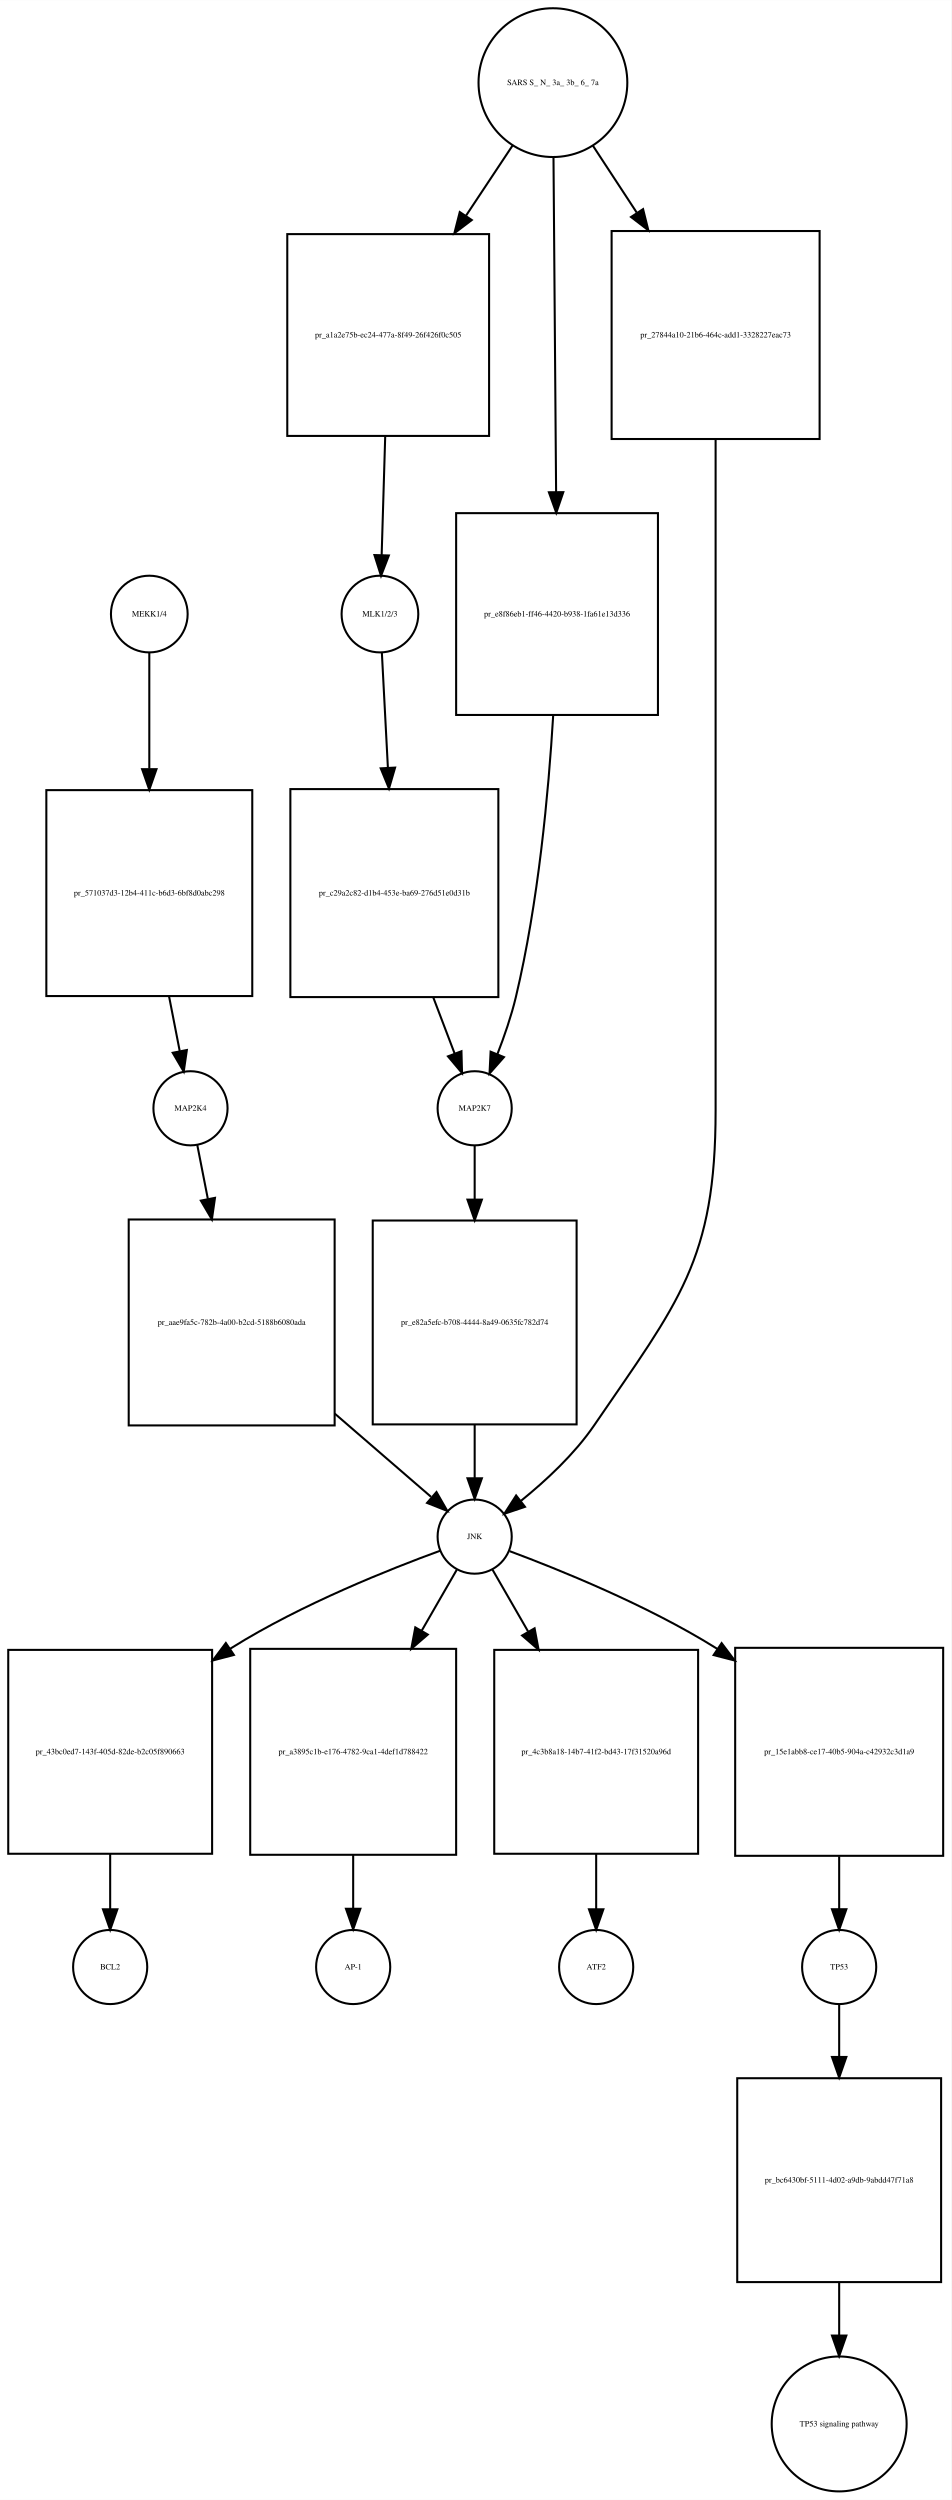
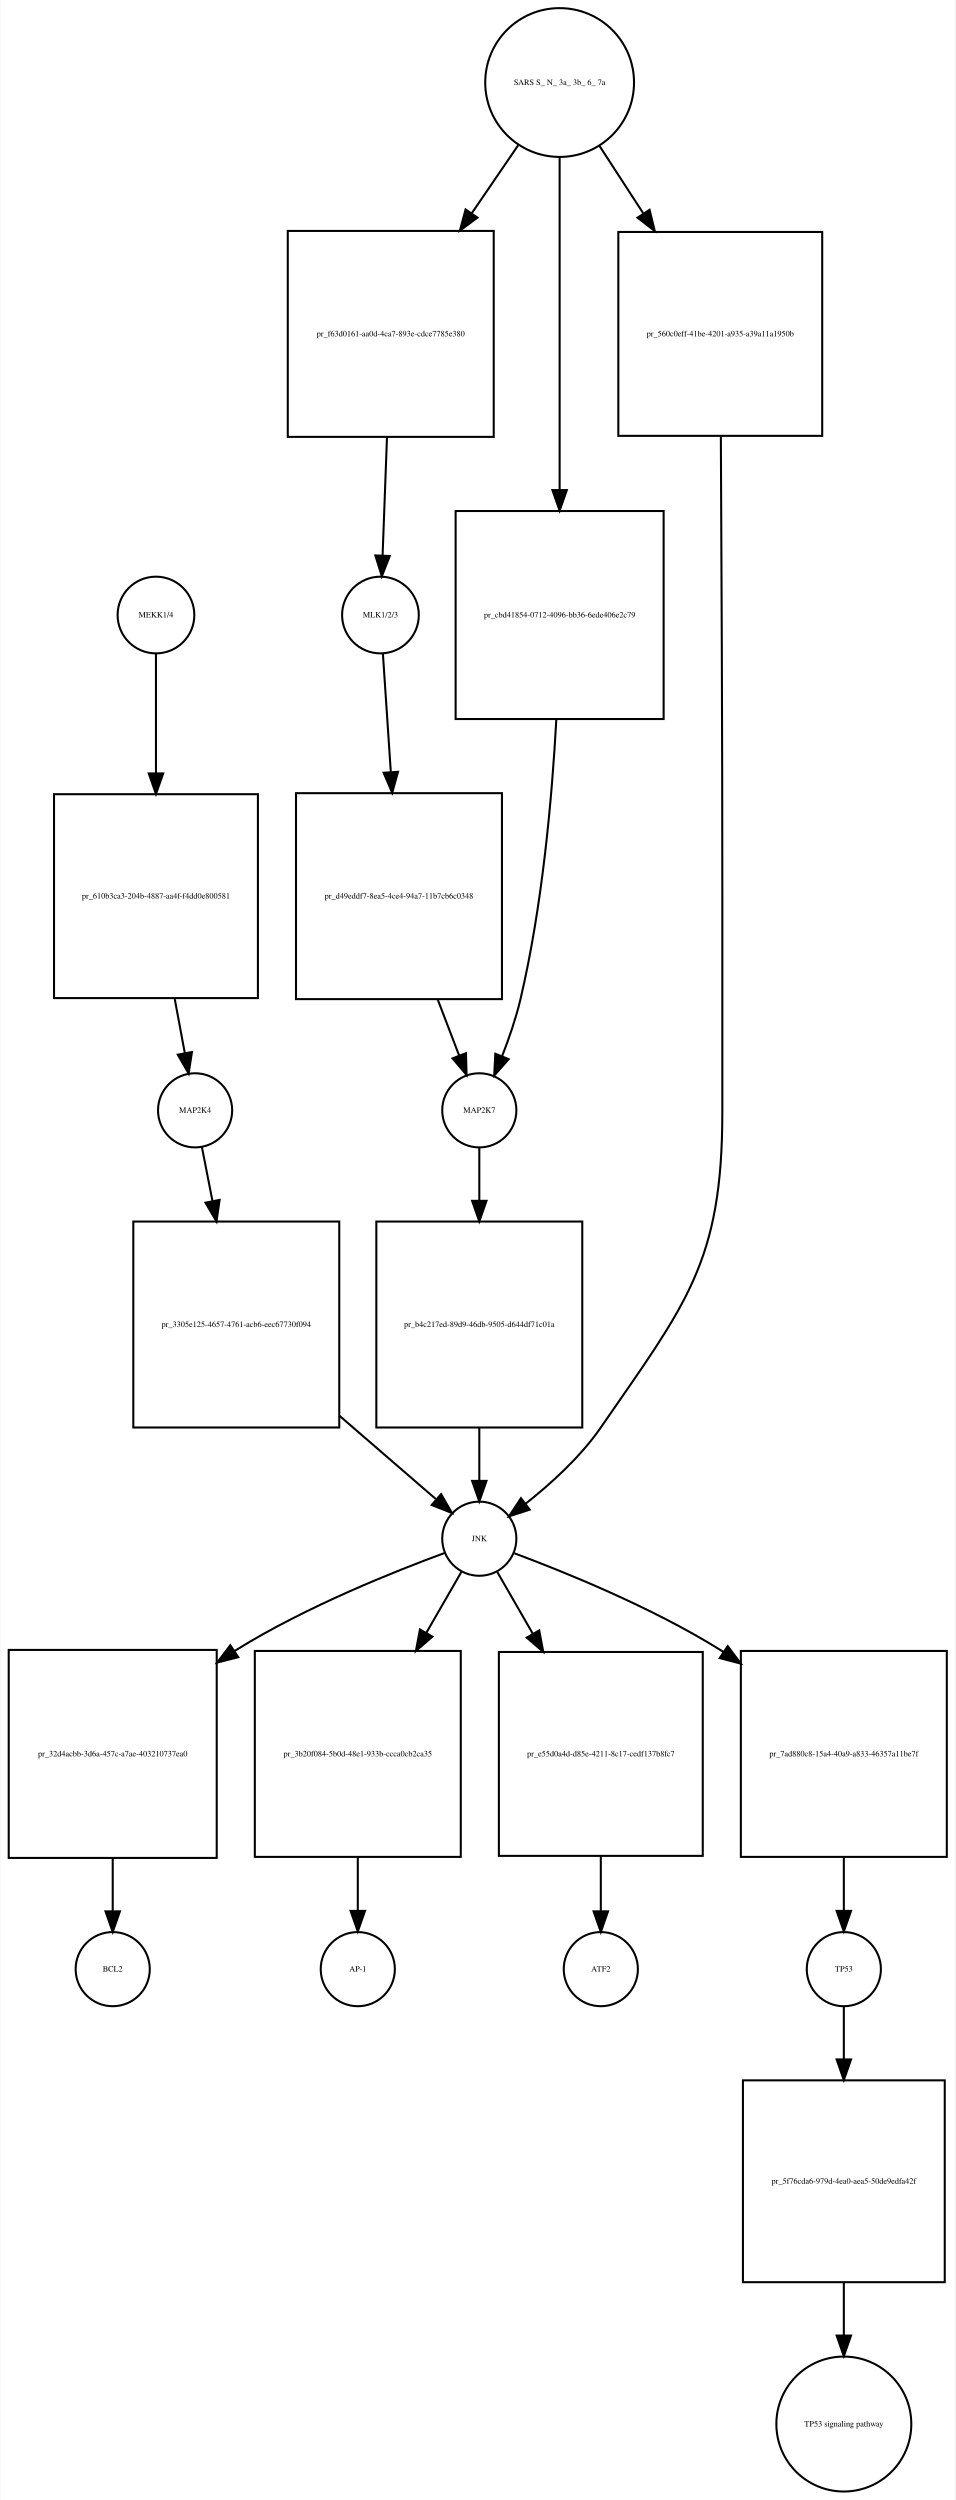
- <svg xmlns="http://www.w3.org/2000/svg" width="462pt" height="1214pt" viewBox="0.00 0.00 462.00 1213.89">
+ <svg xmlns="http://www.w3.org/2000/svg" width="464pt" height="1214pt" viewBox="0.00 0.00 463.50 1213.89">
  <g id="graph0" class="graph" transform="scale(1 1) rotate(0) translate(4 1209.89)">
-     <polygon fill="white" stroke="none" points="-4,4 -4,-1209.89 458,-1209.89 458,4 -4,4" />
+     <polygon fill="white" stroke="none" points="-4,4 -4,-1209.89 459.5,-1209.89 459.5,4 -4,4" />
    <g id="node1" class="node">
-       <ellipse fill="none" stroke="black" cx="68.5" cy="-911.761" rx="18.623" ry="18.623" />
-       <text text-anchor="middle" x="68.5" y="-910.561" font-family="Times,serif" font-size="4.00">MEKK1/4</text>
+       <ellipse fill="none" stroke="black" cx="71.5" cy="-911.261" rx="18.623" ry="18.623" />
+       <text text-anchor="middle" x="71.5" y="-910.061" font-family="Times,serif" font-size="4.00">MEKK1/4</text>
    </g>
    <g id="node2" class="node">
-       <polygon fill="none" stroke="black" points="118.5,-826.261 18.5,-826.261 18.5,-726.261 118.5,-726.261 118.5,-826.261" />
-       <text text-anchor="middle" x="68.5" y="-775.061" font-family="Times,serif" font-size="4.00">pr_571037d3-12b4-411c-b6d3-6bf8d0abc298</text>
+       <polygon fill="none" stroke="black" points="121,-824.261 22,-824.261 22,-725.261 121,-725.261 121,-824.261" />
+       <text text-anchor="middle" x="71.5" y="-773.561" font-family="Times,serif" font-size="4.00">pr_610b3ca3-204b-4887-aa4f-f4dd0e800581</text>
    </g>
    <g id="edge1" class="edge">
-       <path fill="none" stroke="black" d="M68.5,-893.033C68.5,-878.532 68.5,-857.15 68.5,-836.696" />
-       <polygon fill="black" stroke="black" points="72,-836.446 68.5,-826.446 65,-836.446 72,-836.446" />
+       <path fill="none" stroke="black" d="M71.5,-892.677C71.5,-877.807 71.5,-855.618 71.5,-834.553" />
+       <polygon fill="black" stroke="black" points="75,-834.339 71.5,-824.339 68,-834.339 75,-834.339" />
    </g>
    <g id="node3" class="node">
-       <ellipse fill="none" stroke="black" cx="88.5" cy="-671.761" rx="18" ry="18" />
-       <text text-anchor="middle" x="88.5" y="-670.561" font-family="Times,serif" font-size="4.00">MAP2K4</text>
+       <ellipse fill="none" stroke="black" cx="90.5" cy="-670.761" rx="18" ry="18" />
+       <text text-anchor="middle" x="90.5" y="-669.561" font-family="Times,serif" font-size="4.00">MAP2K4</text>
    </g>
    <g id="edge2" class="edge">
-       <path fill="none" stroke="black" d="M78.09,-726.112C79.874,-716.967 81.676,-707.732 83.268,-699.575" />
-       <polygon fill="black" stroke="black" points="86.74,-700.057 85.22,-689.572 79.869,-698.717 86.74,-700.057" />
+       <path fill="none" stroke="black" d="M80.555,-725.151C82.256,-716.017 83.977,-706.782 85.497,-698.619" />
+       <polygon fill="black" stroke="black" points="88.972,-699.076 87.362,-688.604 82.09,-697.794 88.972,-699.076" />
    </g>
    <g id="node7" class="node">
-       <polygon fill="none" stroke="black" points="158.5,-617.761 58.5,-617.761 58.5,-517.761 158.5,-517.761 158.5,-617.761" />
-       <text text-anchor="middle" x="108.5" y="-566.561" font-family="Times,serif" font-size="4.00">pr_aae9fa5c-782b-4a00-b2cd-5188b6080ada</text>
+       <polygon fill="none" stroke="black" points="160.5,-616.761 60.5,-616.761 60.5,-516.761 160.5,-516.761 160.5,-616.761" />
+       <text text-anchor="middle" x="110.5" y="-565.561" font-family="Times,serif" font-size="4.00">pr_3305e125-4657-4761-acb6-eec67730f094</text>
    </g>
    <g id="edge3" class="edge">
-       <path fill="none" stroke="black" d="M91.803,-653.918C93.252,-646.526 95.049,-637.364 96.921,-627.815" />
-       <polygon fill="black" stroke="black" points="100.398,-628.268 98.888,-617.782 93.529,-626.921 100.398,-628.268" />
+       <path fill="none" stroke="black" d="M93.803,-652.918C95.252,-645.526 97.049,-636.364 98.921,-626.815" />
+       <polygon fill="black" stroke="black" points="102.398,-627.268 100.888,-616.782 95.529,-625.921 102.398,-627.268" />
    </g>
    <g id="node4" class="node">
-       <ellipse fill="none" stroke="black" cx="180.5" cy="-911.761" rx="18.623" ry="18.623" />
-       <text text-anchor="middle" x="180.5" y="-910.561" font-family="Times,serif" font-size="4.00">MLK1/2/3</text>
+       <ellipse fill="none" stroke="black" cx="180.5" cy="-911.261" rx="18.623" ry="18.623" />
+       <text text-anchor="middle" x="180.5" y="-910.061" font-family="Times,serif" font-size="4.00">MLK1/2/3</text>
    </g>
    <g id="node5" class="node">
-       <polygon fill="none" stroke="black" points="238,-826.761 137,-826.761 137,-725.761 238,-725.761 238,-826.761" />
-       <text text-anchor="middle" x="187.5" y="-775.061" font-family="Times,serif" font-size="4.00">pr_c29a2c82-d1b4-453e-ba69-276d51e0d31b</text>
+       <polygon fill="none" stroke="black" points="239.5,-824.761 139.5,-824.761 139.5,-724.761 239.5,-724.761 239.5,-824.761" />
+       <text text-anchor="middle" x="189.5" y="-773.561" font-family="Times,serif" font-size="4.00">pr_d49eddf7-8ea5-4ce4-94a7-11b7cb6c0348</text>
    </g>
    <g id="edge4" class="edge">
-       <path fill="none" stroke="black" d="M181.43,-893.033C182.184,-878.653 183.292,-857.508 184.357,-837.21" />
-       <polygon fill="black" stroke="black" points="187.862,-837.201 184.89,-827.031 180.871,-836.834 187.862,-837.201" />
+       <path fill="none" stroke="black" d="M181.677,-892.677C182.663,-877.93 184.132,-855.982 185.531,-835.073" />
+       <polygon fill="black" stroke="black" points="189.034,-835.14 186.21,-824.928 182.05,-834.672 189.034,-835.14" />
    </g>
    <g id="node6" class="node">
-       <ellipse fill="none" stroke="black" cx="226.5" cy="-671.761" rx="18" ry="18" />
-       <text text-anchor="middle" x="226.5" y="-670.561" font-family="Times,serif" font-size="4.00">MAP2K7</text>
+       <ellipse fill="none" stroke="black" cx="228.5" cy="-670.761" rx="18" ry="18" />
+       <text text-anchor="middle" x="228.5" y="-669.561" font-family="Times,serif" font-size="4.00">MAP2K7</text>
    </g>
    <g id="edge5" class="edge">
-       <path fill="none" stroke="black" d="M206.429,-725.512C210.016,-716.084 213.629,-706.588 216.782,-698.302" />
-       <polygon fill="black" stroke="black" points="220.082,-699.471 220.367,-688.88 213.539,-696.982 220.082,-699.471" />
+       <path fill="none" stroke="black" d="M208.315,-724.554C211.915,-715.137 215.547,-705.639 218.718,-697.345" />
+       <polygon fill="black" stroke="black" points="222.022,-698.503 222.324,-687.913 215.484,-696.003 222.022,-698.503" />
    </g>
    <g id="node9" class="node">
-       <polygon fill="none" stroke="black" points="276,-617.261 177,-617.261 177,-518.261 276,-518.261 276,-617.261" />
-       <text text-anchor="middle" x="226.5" y="-566.561" font-family="Times,serif" font-size="4.00">pr_e82a5efc-b708-4444-8a49-0635fc782d74</text>
+       <polygon fill="none" stroke="black" points="278.5,-616.761 178.5,-616.761 178.5,-516.761 278.5,-516.761 278.5,-616.761" />
+       <text text-anchor="middle" x="228.5" y="-565.561" font-family="Times,serif" font-size="4.00">pr_b4c217ed-89d9-46db-9505-d644df71c01a</text>
    </g>
    <g id="edge6" class="edge">
-       <path fill="none" stroke="black" d="M226.5,-653.458C226.5,-646.112 226.5,-637.077 226.5,-627.674" />
-       <polygon fill="black" stroke="black" points="230,-627.39 226.5,-617.39 223,-627.39 230,-627.39" />
+       <path fill="none" stroke="black" d="M228.5,-652.458C228.5,-645.195 228.5,-636.282 228.5,-626.995" />
+       <polygon fill="black" stroke="black" points="232,-626.831 228.5,-616.831 225,-626.831 232,-626.831" />
    </g>
    <g id="node8" class="node">
-       <ellipse fill="none" stroke="black" cx="226.5" cy="-463.761" rx="18" ry="18" />
-       <text text-anchor="middle" x="226.5" y="-462.561" font-family="Times,serif" font-size="4.00">JNK</text>
+       <ellipse fill="none" stroke="black" cx="228.5" cy="-462.761" rx="18" ry="18" />
+       <text text-anchor="middle" x="228.5" y="-461.561" font-family="Times,serif" font-size="4.00">JNK</text>
    </g>
    <g id="edge7" class="edge">
-       <path fill="none" stroke="black" d="M158.543,-523.504C174.928,-509.34 192.258,-494.36 205.316,-483.073" />
-       <polygon fill="black" stroke="black" points="207.951,-485.421 213.227,-476.234 203.373,-480.126 207.951,-485.421" />
+       <path fill="none" stroke="black" d="M160.543,-522.504C176.928,-508.34 194.258,-493.36 207.316,-482.073" />
+       <polygon fill="black" stroke="black" points="209.951,-484.421 215.227,-475.234 205.373,-479.126 209.951,-484.421" />
    </g>
    <g id="node10" class="node">
-       <polygon fill="none" stroke="black" points="99,-408.761 0,-408.761 0,-309.761 99,-309.761 99,-408.761" />
-       <text text-anchor="middle" x="49.5" y="-358.061" font-family="Times,serif" font-size="4.00">pr_43bc0ed7-143f-405d-82de-b2c05f890663</text>
+       <polygon fill="none" stroke="black" points="101,-408.761 0,-408.761 0,-307.761 101,-307.761 101,-408.761" />
+       <text text-anchor="middle" x="50.5" y="-357.061" font-family="Times,serif" font-size="4.00">pr_32d4acbb-3d6a-457c-a7ae-403210737ea0</text>
    </g>
    <g id="edge8" class="edge">
-       <path fill="none" stroke="black" d="M209.744,-456.913C186.186,-448.326 142.366,-430.998 108.5,-409.761 108.213,-409.581 107.926,-409.4 107.64,-409.218" />
-       <polygon fill="black" stroke="black" points="109.577,-406.303 99.328,-403.621 105.668,-412.11 109.577,-406.303" />
+       <path fill="none" stroke="black" d="M211.768,-455.874C188.239,-447.241 144.454,-429.858 110.5,-408.761 110.21,-408.581 109.919,-408.399 109.629,-408.216" />
+       <polygon fill="black" stroke="black" points="111.467,-405.235 101.204,-402.606 107.587,-411.062 111.467,-405.235" />
    </g>
    <g id="node12" class="node">
-       <polygon fill="none" stroke="black" points="217.5,-409.261 117.5,-409.261 117.5,-309.261 217.5,-309.261 217.5,-409.261" />
-       <text text-anchor="middle" x="167.5" y="-358.061" font-family="Times,serif" font-size="4.00">pr_a3895c1b-e176-4782-9ca1-4def1d788422</text>
+       <polygon fill="none" stroke="black" points="219.5,-408.261 119.5,-408.261 119.5,-308.261 219.5,-308.261 219.5,-408.261" />
+       <text text-anchor="middle" x="169.5" y="-357.061" font-family="Times,serif" font-size="4.00">pr_3b20f084-5b0d-48e1-933b-ccca0cb2ca35</text>
    </g>
    <g id="edge9" class="edge">
-       <path fill="none" stroke="black" d="M217.794,-447.637C213.14,-439.552 207.082,-429.026 200.789,-418.094" />
-       <polygon fill="black" stroke="black" points="203.737,-416.199 195.715,-409.278 197.67,-419.691 203.737,-416.199" />
+       <path fill="none" stroke="black" d="M219.794,-446.637C215.14,-438.552 209.082,-428.026 202.789,-417.094" />
+       <polygon fill="black" stroke="black" points="205.737,-415.199 197.715,-408.278 199.67,-418.691 205.737,-415.199" />
    </g>
    <g id="node16" class="node">
-       <polygon fill="none" stroke="black" points="335,-408.761 236,-408.761 236,-309.761 335,-309.761 335,-408.761" />
-       <text text-anchor="middle" x="285.5" y="-358.061" font-family="Times,serif" font-size="4.00">pr_4c3b8a18-14b7-41f2-bd43-17f31520a96d</text>
+       <polygon fill="none" stroke="black" points="337,-407.761 238,-407.761 238,-308.761 337,-308.761 337,-407.761" />
+       <text text-anchor="middle" x="287.5" y="-357.061" font-family="Times,serif" font-size="4.00">pr_e55d0a4d-d85e-4211-8c17-cedf137b8fc7</text>
    </g>
    <g id="edge10" class="edge">
-       <path fill="none" stroke="black" d="M235.206,-447.637C239.91,-439.464 246.05,-428.797 252.416,-417.737" />
-       <polygon fill="black" stroke="black" points="255.592,-419.236 257.547,-408.823 249.525,-415.744 255.592,-419.236" />
+       <path fill="none" stroke="black" d="M237.206,-446.637C241.91,-438.464 248.05,-427.797 254.416,-416.737" />
+       <polygon fill="black" stroke="black" points="257.592,-418.236 259.547,-407.823 251.525,-414.744 257.592,-418.236" />
    </g>
    <g id="node18" class="node">
-       <polygon fill="none" stroke="black" points="454,-409.761 353,-409.761 353,-308.761 454,-308.761 454,-409.761" />
-       <text text-anchor="middle" x="403.5" y="-358.061" font-family="Times,serif" font-size="4.00">pr_15e1abb8-ce17-40b5-904a-c42932c3d1a9</text>
+       <polygon fill="none" stroke="black" points="455.5,-408.261 355.5,-408.261 355.5,-308.261 455.5,-308.261 455.5,-408.261" />
+       <text text-anchor="middle" x="405.5" y="-357.061" font-family="Times,serif" font-size="4.00">pr_7ad880c8-15a4-40a9-a833-46357a11be7f</text>
    </g>
    <g id="edge11" class="edge">
-       <path fill="none" stroke="black" d="M243.481,-456.701C266.898,-447.987 310.008,-430.645 343.5,-409.761 343.79,-409.58 344.08,-409.398 344.371,-409.215" />
-       <polygon fill="black" stroke="black" points="346.415,-412.058 352.788,-403.594 342.528,-406.236 346.415,-412.058" />
+       <path fill="none" stroke="black" d="M245.481,-455.701C268.898,-446.987 312.008,-429.645 345.5,-408.761 346.019,-408.437 346.539,-408.109 347.059,-407.778" />
+       <polygon fill="black" stroke="black" points="349.134,-410.6 355.474,-402.111 345.224,-404.794 349.134,-410.6" />
    </g>
    <g id="edge12" class="edge">
-       <path fill="none" stroke="black" d="M226.5,-518.151C226.5,-509.261 226.5,-500.275 226.5,-492.274" />
-       <polygon fill="black" stroke="black" points="230,-492.078 226.5,-482.078 223,-492.078 230,-492.078" />
+       <path fill="none" stroke="black" d="M228.5,-516.554C228.5,-507.728 228.5,-498.83 228.5,-490.919" />
+       <polygon fill="black" stroke="black" points="232,-490.844 228.5,-480.844 225,-490.844 232,-490.844" />
    </g>
    <g id="node11" class="node">
-       <ellipse fill="none" stroke="black" cx="49.5" cy="-254.761" rx="18" ry="18" />
-       <text text-anchor="middle" x="49.5" y="-253.561" font-family="Times,serif" font-size="4.00">BCL2</text>
+       <ellipse fill="none" stroke="black" cx="50.5" cy="-253.761" rx="18" ry="18" />
+       <text text-anchor="middle" x="50.5" y="-252.561" font-family="Times,serif" font-size="4.00">BCL2</text>
    </g>
    <g id="edge13" class="edge">
-       <path fill="none" stroke="black" d="M49.5,-309.712C49.5,-300.502 49.5,-291.175 49.5,-282.925" />
-       <polygon fill="black" stroke="black" points="53,-282.802 49.5,-272.802 46,-282.802 53,-282.802" />
+       <path fill="none" stroke="black" d="M50.5,-307.512C50.5,-298.675 50.5,-289.779 50.5,-281.875" />
+       <polygon fill="black" stroke="black" points="54,-281.811 50.5,-271.811 47,-281.811 54,-281.811" />
    </g>
    <g id="node13" class="node">
-       <ellipse fill="none" stroke="black" cx="167.5" cy="-254.761" rx="18" ry="18" />
-       <text text-anchor="middle" x="167.5" y="-253.561" font-family="Times,serif" font-size="4.00">AP-1</text>
+       <ellipse fill="none" stroke="black" cx="169.5" cy="-253.761" rx="18" ry="18" />
+       <text text-anchor="middle" x="169.5" y="-252.561" font-family="Times,serif" font-size="4.00">AP-1</text>
    </g>
    <g id="edge14" class="edge">
-       <path fill="none" stroke="black" d="M167.5,-309.112C167.5,-300.211 167.5,-291.225 167.5,-283.231" />
-       <polygon fill="black" stroke="black" points="171,-283.045 167.5,-273.045 164,-283.045 171,-283.045" />
+       <path fill="none" stroke="black" d="M169.5,-308.112C169.5,-299.211 169.5,-290.225 169.5,-282.231" />
+       <polygon fill="black" stroke="black" points="173,-282.045 169.5,-272.045 166,-282.045 173,-282.045" />
    </g>
    <g id="node14" class="node">
-       <ellipse fill="none" stroke="black" cx="264.5" cy="-1169.82" rx="36.125" ry="36.125" />
-       <text text-anchor="middle" x="264.5" y="-1168.62" font-family="Times,serif" font-size="4.00">SARS S_ N_ 3a_ 3b_ 6_ 7a</text>
+       <ellipse fill="none" stroke="black" cx="267.5" cy="-1169.82" rx="36.125" ry="36.125" />
+       <text text-anchor="middle" x="267.5" y="-1168.62" font-family="Times,serif" font-size="4.00">SARS S_ N_ 3a_ 3b_ 6_ 7a</text>
    </g>
    <g id="node15" class="node">
-       <polygon fill="none" stroke="black" points="233.5,-1096.26 135.5,-1096.26 135.5,-998.261 233.5,-998.261 233.5,-1096.26" />
-       <text text-anchor="middle" x="184.5" y="-1046.06" font-family="Times,serif" font-size="4.00">pr_a1a2e75b-ec24-477a-8f49-26f426f0c505</text>
+       <polygon fill="none" stroke="black" points="235.5,-1097.76 135.5,-1097.76 135.5,-997.761 235.5,-997.761 235.5,-1097.76" />
+       <text text-anchor="middle" x="185.5" y="-1046.56" font-family="Times,serif" font-size="4.00">pr_f63d0161-aa0d-4ca7-893e-cdce7785e380</text>
    </g>
    <g id="edge15" class="edge">
-       <path fill="none" stroke="black" d="M244.93,-1139.33C238.081,-1129.01 230.139,-1117.04 222.31,-1105.24" />
-       <polygon fill="black" stroke="black" points="225.092,-1103.1 216.646,-1096.71 219.259,-1106.97 225.092,-1103.1" />
+       <path fill="none" stroke="black" d="M247.441,-1139.45C240.573,-1129.4 232.634,-1117.77 224.779,-1106.27" />
+       <polygon fill="black" stroke="black" points="227.621,-1104.23 219.091,-1097.94 221.841,-1108.18 227.621,-1104.23" />
    </g>
    <g id="node22" class="node">
-       <polygon fill="none" stroke="black" points="315.5,-960.761 217.5,-960.761 217.5,-862.761 315.5,-862.761 315.5,-960.761" />
-       <text text-anchor="middle" x="266.5" y="-910.561" font-family="Times,serif" font-size="4.00">pr_e8f86eb1-ff46-4420-b938-1fa61e13d336</text>
+       <polygon fill="none" stroke="black" points="318,-961.761 217,-961.761 217,-860.761 318,-860.761 318,-961.761" />
+       <text text-anchor="middle" x="267.5" y="-910.061" font-family="Times,serif" font-size="4.00">pr_cbd41854-0712-4096-bb36-6ede406e2c79</text>
    </g>
    <g id="edge16" class="edge">
-       <path fill="none" stroke="black" d="M264.774,-1133.76C265.101,-1091.85 265.654,-1021.13 266.045,-970.98" />
-       <polygon fill="black" stroke="black" points="269.545,-970.953 266.124,-960.925 262.546,-970.898 269.545,-970.953" />
+       <path fill="none" stroke="black" d="M267.5,-1133.69C267.5,-1092.09 267.5,-1022.14 267.5,-971.982" />
+       <polygon fill="black" stroke="black" points="271,-971.914 267.5,-961.914 264,-971.914 271,-971.914" />
    </g>
    <g id="node23" class="node">
-       <polygon fill="none" stroke="black" points="394,-1097.76 293,-1097.76 293,-996.761 394,-996.761 394,-1097.76" />
-       <text text-anchor="middle" x="343.5" y="-1046.06" font-family="Times,serif" font-size="4.00">pr_27844a10-21b6-464c-add1-3328227eac73</text>
+       <polygon fill="none" stroke="black" points="395,-1097.26 296,-1097.26 296,-998.261 395,-998.261 395,-1097.26" />
+       <text text-anchor="middle" x="345.5" y="-1046.56" font-family="Times,serif" font-size="4.00">pr_560c0eff-41be-4201-a935-a39a11a1950b</text>
    </g>
    <g id="edge17" class="edge">
-       <path fill="none" stroke="black" d="M283.826,-1139.33C290.305,-1129.44 297.774,-1118.04 305.188,-1106.73" />
-       <polygon fill="black" stroke="black" points="308.275,-1108.4 310.829,-1098.12 302.42,-1104.57 308.275,-1108.4" />
+       <path fill="none" stroke="black" d="M286.781,-1139.15C293.252,-1129.18 300.706,-1117.71 308.084,-1106.35" />
+       <polygon fill="black" stroke="black" points="311.181,-1108.01 313.694,-1097.72 305.311,-1104.2 311.181,-1108.01" />
    </g>
    <g id="edge18" class="edge">
-       <path fill="none" stroke="black" d="M183.056,-998.064C182.476,-978.704 181.828,-957.082 181.33,-940.451" />
-       <polygon fill="black" stroke="black" points="184.824,-940.207 181.026,-930.317 177.827,-940.417 184.824,-940.207" />
+       <path fill="none" stroke="black" d="M183.667,-997.442C182.949,-978.13 182.152,-956.691 181.537,-940.152" />
+       <polygon fill="black" stroke="black" points="185.031,-939.926 181.162,-930.063 178.036,-940.186 185.031,-939.926" />
    </g>
    <g id="node17" class="node">
-       <ellipse fill="none" stroke="black" cx="285.5" cy="-254.761" rx="18" ry="18" />
-       <text text-anchor="middle" x="285.5" y="-253.561" font-family="Times,serif" font-size="4.00">ATF2</text>
+       <ellipse fill="none" stroke="black" cx="287.5" cy="-253.761" rx="18" ry="18" />
+       <text text-anchor="middle" x="287.5" y="-252.561" font-family="Times,serif" font-size="4.00">ATF2</text>
    </g>
    <g id="edge19" class="edge">
-       <path fill="none" stroke="black" d="M285.5,-309.712C285.5,-300.502 285.5,-291.175 285.5,-282.925" />
-       <polygon fill="black" stroke="black" points="289,-282.802 285.5,-272.802 282,-282.802 289,-282.802" />
+       <path fill="none" stroke="black" d="M287.5,-308.712C287.5,-299.502 287.5,-290.175 287.5,-281.925" />
+       <polygon fill="black" stroke="black" points="291,-281.802 287.5,-271.802 284,-281.802 291,-281.802" />
    </g>
    <g id="node19" class="node">
-       <ellipse fill="none" stroke="black" cx="403.5" cy="-254.761" rx="18" ry="18" />
-       <text text-anchor="middle" x="403.5" y="-253.561" font-family="Times,serif" font-size="4.00">TP53</text>
+       <ellipse fill="none" stroke="black" cx="405.5" cy="-253.761" rx="18" ry="18" />
+       <text text-anchor="middle" x="405.5" y="-252.561" font-family="Times,serif" font-size="4.00">TP53</text>
    </g>
    <g id="edge20" class="edge">
-       <path fill="none" stroke="black" d="M403.5,-308.512C403.5,-299.675 403.5,-290.779 403.5,-282.875" />
-       <polygon fill="black" stroke="black" points="407,-282.811 403.5,-272.811 400,-282.811 407,-282.811" />
+       <path fill="none" stroke="black" d="M405.5,-308.112C405.5,-299.211 405.5,-290.225 405.5,-282.231" />
+       <polygon fill="black" stroke="black" points="409,-282.045 405.5,-272.045 402,-282.045 409,-282.045" />
    </g>
    <g id="node20" class="node">
-       <polygon fill="none" stroke="black" points="453,-200.761 354,-200.761 354,-101.761 453,-101.761 453,-200.761" />
-       <text text-anchor="middle" x="403.5" y="-150.061" font-family="Times,serif" font-size="4.00">pr_bc6430bf-5111-4d02-a9db-9abdd47f71a8</text>
+       <polygon fill="none" stroke="black" points="454.5,-199.761 356.5,-199.761 356.5,-101.761 454.5,-101.761 454.5,-199.761" />
+       <text text-anchor="middle" x="405.5" y="-149.561" font-family="Times,serif" font-size="4.00">pr_5f76cda6-979d-4ea0-aea5-50de9edfa42f</text>
    </g>
    <g id="edge21" class="edge">
-       <path fill="none" stroke="black" d="M403.5,-236.543C403.5,-229.316 403.5,-220.446 403.5,-211.204" />
-       <polygon fill="black" stroke="black" points="407,-211.09 403.5,-201.09 400,-211.09 407,-211.09" />
+       <path fill="none" stroke="black" d="M405.5,-235.628C405.5,-228.353 405.5,-219.407 405.5,-210.097" />
+       <polygon fill="black" stroke="black" points="409,-209.913 405.5,-199.913 402,-209.913 409,-209.913" />
    </g>
    <g id="node21" class="node">
-       <ellipse fill="none" stroke="black" cx="403.5" cy="-32.88" rx="32.761" ry="32.761" />
-       <text text-anchor="middle" x="403.5" y="-31.68" font-family="Times,serif" font-size="4.00">TP53 signaling pathway</text>
+       <ellipse fill="none" stroke="black" cx="405.5" cy="-32.88" rx="32.761" ry="32.761" />
+       <text text-anchor="middle" x="405.5" y="-31.68" font-family="Times,serif" font-size="4.00">TP53 signaling pathway</text>
    </g>
    <g id="edge22" class="edge">
-       <path fill="none" stroke="black" d="M403.5,-101.579C403.5,-93.083 403.5,-84.309 403.5,-76.007" />
-       <polygon fill="black" stroke="black" points="407,-75.802 403.5,-65.802 400,-75.802 407,-75.802" />
+       <path fill="none" stroke="black" d="M405.5,-101.624C405.5,-93.142 405.5,-84.371 405.5,-76.067" />
+       <polygon fill="black" stroke="black" points="409,-75.856 405.5,-65.856 402,-75.856 409,-75.856" />
    </g>
    <g id="edge23" class="edge">
-       <path fill="none" stroke="black" d="M264.637,-862.667C262.38,-824.991 257.411,-771.481 246.5,-725.761 244.301,-716.548 240.926,-706.765 237.571,-698.146" />
-       <polygon fill="black" stroke="black" points="240.724,-696.609 233.713,-688.665 234.24,-699.247 240.724,-696.609" />
+       <path fill="none" stroke="black" d="M265.891,-860.473C263.836,-822.789 259.157,-769.978 248.5,-724.761 246.327,-715.541 242.958,-705.757 239.601,-697.138" />
+       <polygon fill="black" stroke="black" points="242.753,-695.599 235.738,-687.659 236.271,-698.241 242.753,-695.599" />
    </g>
    <g id="edge24" class="edge">
-       <path fill="none" stroke="black" d="M343.5,-996.682C343.5,-942.708 343.5,-853.851 343.5,-777.261 343.5,-777.261 343.5,-777.261 343.5,-670.761 343.5,-597.88 325.605,-577.944 284.5,-517.761 274.904,-503.712 260.891,-490.772 249.043,-481.195" />
-       <polygon fill="black" stroke="black" points="250.932,-478.23 240.892,-474.848 246.632,-483.753 250.932,-478.23" />
+       <path fill="none" stroke="black" d="M345.789,-997.804C346.085,-943.53 346.5,-853.392 346.5,-775.761 346.5,-775.761 346.5,-775.761 346.5,-669.761 346.5,-596.88 328.861,-576.768 287.5,-516.761 277.596,-502.391 263.036,-489.259 250.858,-479.66" />
+       <polygon fill="black" stroke="black" points="252.974,-476.873 242.895,-473.609 248.739,-482.446 252.974,-476.873" />
    </g>
  </g>
</svg>
